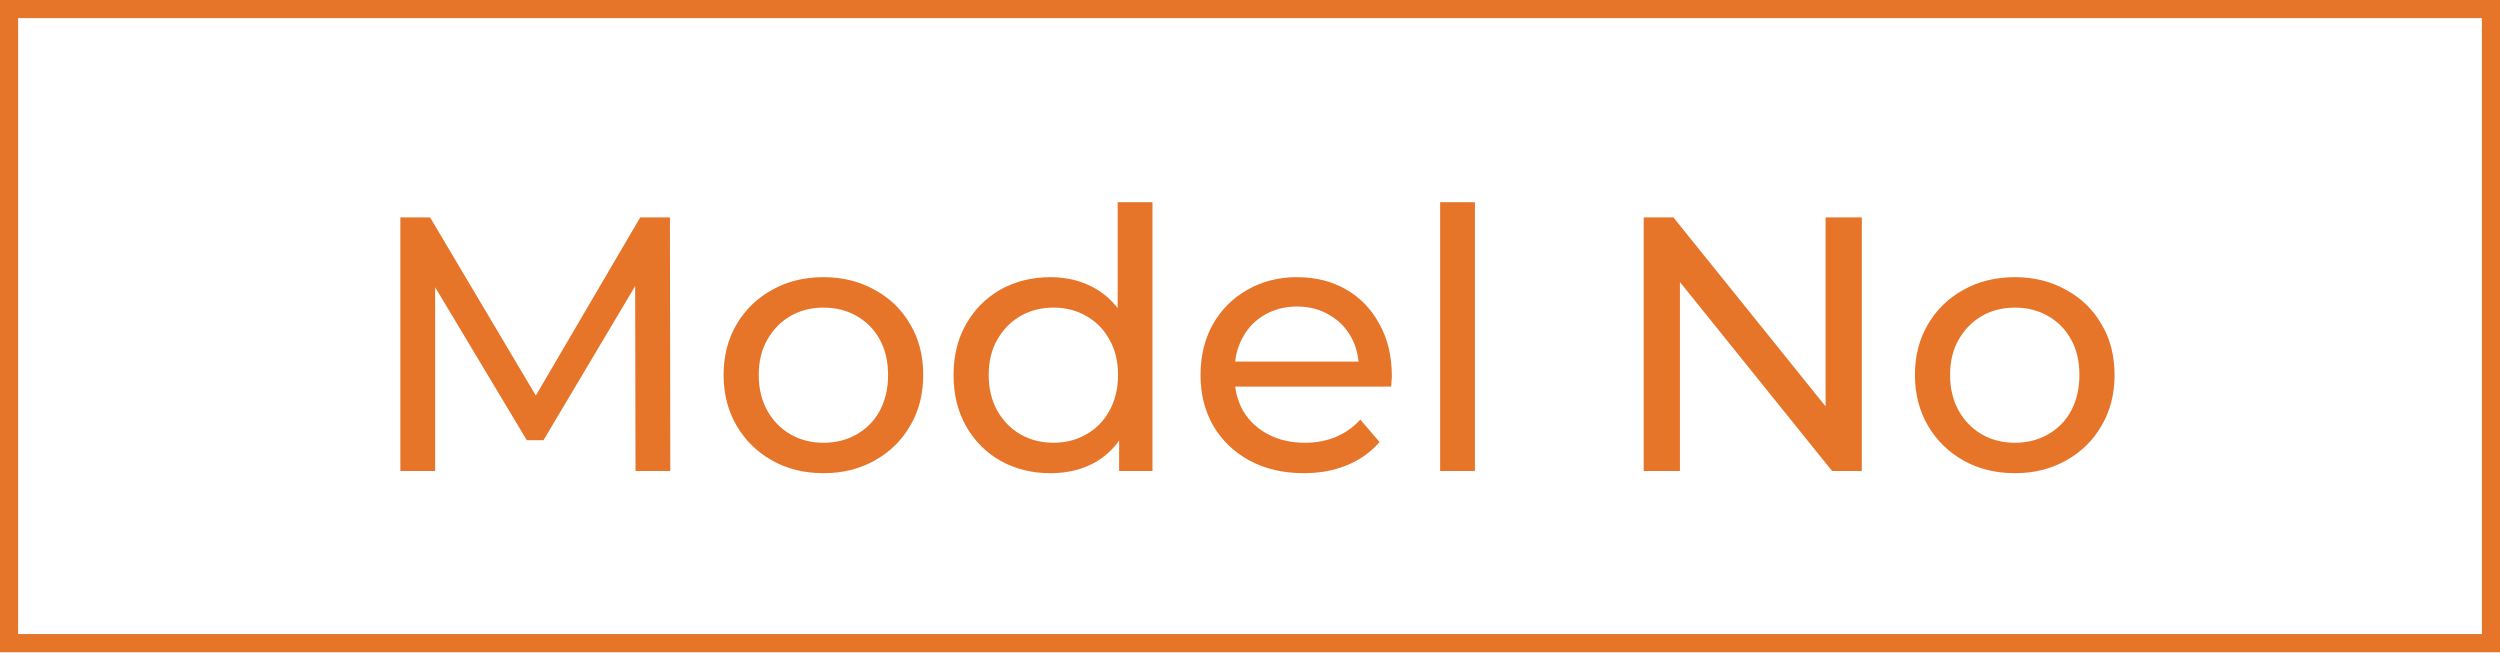
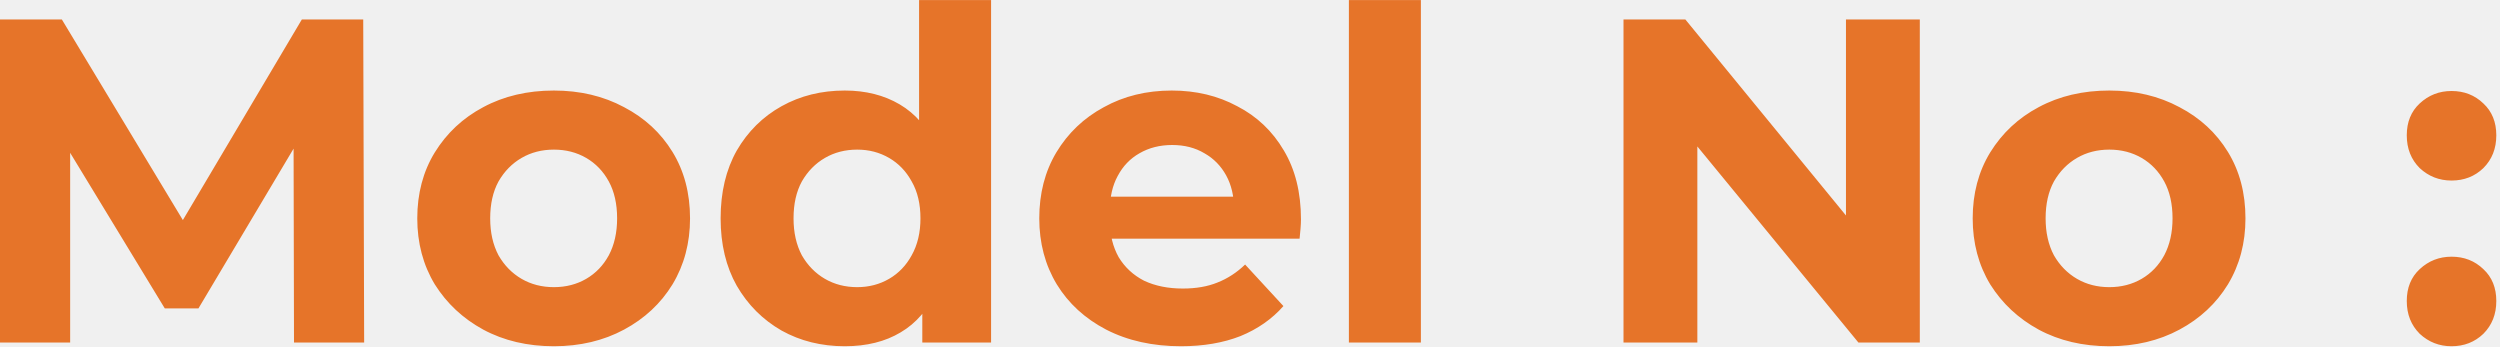
- <svg xmlns="http://www.w3.org/2000/svg" width="69" height="18" viewBox="0 0 69 18" fill="none">
-   <rect x="0.25" y="0.25" width="68.5" height="17.5" fill="white" />
-   <rect x="0.25" y="0.25" width="68.5" height="17.5" stroke="#E67429" stroke-width="0.5" />
-   <path d="M11.05 13V6H11.87L15.01 11.29H14.57L17.67 6H18.49L18.5 13H17.54L17.53 7.51H17.76L15 12.15H14.54L11.76 7.51H12.01V13H11.05ZM22.731 13.06C22.197 13.06 21.724 12.943 21.311 12.71C20.897 12.477 20.571 12.157 20.331 11.75C20.091 11.337 19.971 10.87 19.971 10.35C19.971 9.823 20.091 9.357 20.331 8.95C20.571 8.543 20.897 8.227 21.311 8C21.724 7.767 22.197 7.65 22.731 7.65C23.257 7.65 23.727 7.767 24.141 8C24.561 8.227 24.887 8.543 25.121 8.95C25.361 9.35 25.481 9.817 25.481 10.35C25.481 10.877 25.361 11.343 25.121 11.75C24.887 12.157 24.561 12.477 24.141 12.71C23.727 12.943 23.257 13.06 22.731 13.06ZM22.731 12.22C23.071 12.22 23.374 12.143 23.641 11.99C23.914 11.837 24.127 11.62 24.281 11.34C24.434 11.053 24.511 10.723 24.511 10.35C24.511 9.97 24.434 9.643 24.281 9.37C24.127 9.09 23.914 8.873 23.641 8.72C23.374 8.567 23.071 8.49 22.731 8.49C22.391 8.49 22.087 8.567 21.821 8.72C21.554 8.873 21.341 9.09 21.181 9.37C21.021 9.643 20.941 9.97 20.941 10.35C20.941 10.723 21.021 11.053 21.181 11.34C21.341 11.62 21.554 11.837 21.821 11.99C22.087 12.143 22.391 12.22 22.731 12.22ZM28.998 13.06C28.485 13.06 28.025 12.947 27.618 12.72C27.218 12.493 26.902 12.177 26.668 11.77C26.435 11.363 26.318 10.89 26.318 10.35C26.318 9.81 26.435 9.34 26.668 8.94C26.902 8.533 27.218 8.217 27.618 7.99C28.025 7.763 28.485 7.65 28.998 7.65C29.445 7.65 29.848 7.75 30.208 7.95C30.568 8.15 30.855 8.45 31.068 8.85C31.288 9.25 31.398 9.75 31.398 10.35C31.398 10.95 31.292 11.45 31.078 11.85C30.872 12.25 30.588 12.553 30.228 12.76C29.868 12.96 29.458 13.06 28.998 13.06ZM29.078 12.22C29.412 12.22 29.712 12.143 29.978 11.99C30.252 11.837 30.465 11.62 30.618 11.34C30.778 11.053 30.858 10.723 30.858 10.35C30.858 9.97 30.778 9.643 30.618 9.37C30.465 9.09 30.252 8.873 29.978 8.72C29.712 8.567 29.412 8.49 29.078 8.49C28.738 8.49 28.435 8.567 28.168 8.72C27.902 8.873 27.688 9.09 27.528 9.37C27.368 9.643 27.288 9.97 27.288 10.35C27.288 10.723 27.368 11.053 27.528 11.34C27.688 11.62 27.902 11.837 28.168 11.99C28.435 12.143 28.738 12.22 29.078 12.22ZM30.888 13V11.57L30.948 10.34L30.848 9.11V5.58H31.808V13H30.888ZM35.985 13.06C35.418 13.06 34.918 12.943 34.485 12.71C34.058 12.477 33.725 12.157 33.485 11.75C33.252 11.343 33.135 10.877 33.135 10.35C33.135 9.823 33.248 9.357 33.475 8.95C33.708 8.543 34.025 8.227 34.425 8C34.831 7.767 35.288 7.65 35.795 7.65C36.308 7.65 36.761 7.763 37.155 7.99C37.548 8.217 37.855 8.537 38.075 8.95C38.301 9.357 38.415 9.833 38.415 10.38C38.415 10.42 38.411 10.467 38.405 10.52C38.405 10.573 38.401 10.623 38.395 10.67H33.885V9.98H37.895L37.505 10.22C37.511 9.88 37.441 9.577 37.295 9.31C37.148 9.043 36.945 8.837 36.685 8.69C36.431 8.537 36.135 8.46 35.795 8.46C35.462 8.46 35.165 8.537 34.905 8.69C34.645 8.837 34.441 9.047 34.295 9.32C34.148 9.587 34.075 9.893 34.075 10.24V10.4C34.075 10.753 34.155 11.07 34.315 11.35C34.481 11.623 34.712 11.837 35.005 11.99C35.298 12.143 35.635 12.22 36.015 12.22C36.328 12.22 36.611 12.167 36.865 12.06C37.125 11.953 37.352 11.793 37.545 11.58L38.075 12.2C37.835 12.48 37.535 12.693 37.175 12.84C36.822 12.987 36.425 13.06 35.985 13.06ZM39.748 13V5.58H40.708V13H39.748ZM45.366 13V6H46.186L50.816 11.75H50.386V6H51.386V13H50.566L45.936 7.25H46.366V13H45.366ZM55.612 13.06C55.078 13.06 54.605 12.943 54.192 12.71C53.778 12.477 53.452 12.157 53.212 11.75C52.972 11.337 52.852 10.87 52.852 10.35C52.852 9.823 52.972 9.357 53.212 8.95C53.452 8.543 53.778 8.227 54.192 8C54.605 7.767 55.078 7.65 55.612 7.65C56.138 7.65 56.608 7.767 57.022 8C57.442 8.227 57.768 8.543 58.002 8.95C58.242 9.35 58.362 9.817 58.362 10.35C58.362 10.877 58.242 11.343 58.002 11.75C57.768 12.157 57.442 12.477 57.022 12.71C56.608 12.943 56.138 13.06 55.612 13.06ZM55.612 12.22C55.952 12.22 56.255 12.143 56.522 11.99C56.795 11.837 57.008 11.62 57.162 11.34C57.315 11.053 57.392 10.723 57.392 10.35C57.392 9.97 57.315 9.643 57.162 9.37C57.008 9.09 56.795 8.873 56.522 8.72C56.255 8.567 55.952 8.49 55.612 8.49C55.272 8.49 54.968 8.567 54.702 8.72C54.435 8.873 54.222 9.09 54.062 9.37C53.902 9.643 53.822 9.97 53.822 10.35C53.822 10.723 53.902 11.053 54.062 11.34C54.222 11.62 54.435 11.837 54.702 11.99C54.968 12.143 55.272 12.22 55.612 12.22Z" fill="#E67429" />
+ <svg xmlns="http://www.w3.org/2000/svg" width="65" height="9" viewBox="0 0 65 9" fill="none">
+   <path d="M-9.36985e-05 8.906V0.506H1.608L5.184 6.434H4.332L7.848 0.506H9.444L9.468 8.906H7.644L7.632 3.302H7.968L5.16 8.018H4.284L1.416 3.302H1.824V8.906H-9.36985e-05ZM14.401 9.002C13.713 9.002 13.101 8.858 12.565 8.57C12.037 8.282 11.617 7.89 11.305 7.394C11.001 6.89 10.849 6.318 10.849 5.678C10.849 5.03 11.001 4.458 11.305 3.962C11.617 3.458 12.037 3.066 12.565 2.786C13.101 2.498 13.713 2.354 14.401 2.354C15.081 2.354 15.689 2.498 16.225 2.786C16.761 3.066 17.181 3.454 17.485 3.95C17.789 4.446 17.941 5.022 17.941 5.678C17.941 6.318 17.789 6.89 17.485 7.394C17.181 7.89 16.761 8.282 16.225 8.57C15.689 8.858 15.081 9.002 14.401 9.002ZM14.401 7.466C14.713 7.466 14.993 7.394 15.241 7.25C15.489 7.106 15.685 6.902 15.829 6.638C15.973 6.366 16.045 6.046 16.045 5.678C16.045 5.302 15.973 4.982 15.829 4.718C15.685 4.454 15.489 4.25 15.241 4.106C14.993 3.962 14.713 3.89 14.401 3.89C14.089 3.89 13.809 3.962 13.561 4.106C13.313 4.25 13.113 4.454 12.961 4.718C12.817 4.982 12.745 5.302 12.745 5.678C12.745 6.046 12.817 6.366 12.961 6.638C13.113 6.902 13.313 7.106 13.561 7.25C13.809 7.394 14.089 7.466 14.401 7.466ZM21.964 9.002C21.356 9.002 20.808 8.866 20.32 8.594C19.832 8.314 19.444 7.926 19.156 7.43C18.876 6.934 18.736 6.35 18.736 5.678C18.736 4.998 18.876 4.41 19.156 3.914C19.444 3.418 19.832 3.034 20.32 2.762C20.808 2.49 21.356 2.354 21.964 2.354C22.508 2.354 22.984 2.474 23.392 2.714C23.8 2.954 24.116 3.318 24.34 3.806C24.564 4.294 24.676 4.918 24.676 5.678C24.676 6.43 24.568 7.054 24.352 7.55C24.136 8.038 23.824 8.402 23.416 8.642C23.016 8.882 22.532 9.002 21.964 9.002ZM22.288 7.466C22.592 7.466 22.868 7.394 23.116 7.25C23.364 7.106 23.56 6.902 23.704 6.638C23.856 6.366 23.932 6.046 23.932 5.678C23.932 5.302 23.856 4.982 23.704 4.718C23.56 4.454 23.364 4.25 23.116 4.106C22.868 3.962 22.592 3.89 22.288 3.89C21.976 3.89 21.696 3.962 21.448 4.106C21.2 4.25 21 4.454 20.848 4.718C20.704 4.982 20.632 5.302 20.632 5.678C20.632 6.046 20.704 6.366 20.848 6.638C21 6.902 21.2 7.106 21.448 7.25C21.696 7.394 21.976 7.466 22.288 7.466ZM23.98 8.906V7.586L24.016 5.666L23.896 3.758V0.002H25.768V8.906H23.98ZM30.705 9.002C29.969 9.002 29.321 8.858 28.761 8.57C28.209 8.282 27.781 7.89 27.477 7.394C27.173 6.89 27.021 6.318 27.021 5.678C27.021 5.03 27.169 4.458 27.465 3.962C27.769 3.458 28.181 3.066 28.701 2.786C29.221 2.498 29.809 2.354 30.465 2.354C31.097 2.354 31.665 2.49 32.169 2.762C32.681 3.026 33.085 3.41 33.381 3.914C33.677 4.41 33.825 5.006 33.825 5.702C33.825 5.774 33.821 5.858 33.813 5.954C33.805 6.042 33.797 6.126 33.789 6.206H28.545V5.114H32.805L32.085 5.438C32.085 5.102 32.017 4.81 31.881 4.562C31.745 4.314 31.557 4.122 31.317 3.986C31.077 3.842 30.797 3.77 30.477 3.77C30.157 3.77 29.873 3.842 29.625 3.986C29.385 4.122 29.197 4.318 29.061 4.574C28.925 4.822 28.857 5.118 28.857 5.462V5.75C28.857 6.102 28.933 6.414 29.085 6.686C29.245 6.95 29.465 7.154 29.745 7.298C30.033 7.434 30.369 7.502 30.753 7.502C31.097 7.502 31.397 7.45 31.653 7.346C31.917 7.242 32.157 7.086 32.373 6.878L33.369 7.958C33.073 8.294 32.701 8.554 32.253 8.738C31.805 8.914 31.289 9.002 30.705 9.002ZM35.071 8.906V0.002H36.943V8.906H35.071ZM42.211 8.906V0.506H43.819L48.775 6.554H47.995V0.506H49.915V8.906H48.319L43.351 2.858H44.131V8.906H42.211ZM54.842 9.002C54.154 9.002 53.542 8.858 53.006 8.57C52.478 8.282 52.058 7.89 51.746 7.394C51.442 6.89 51.29 6.318 51.29 5.678C51.29 5.03 51.442 4.458 51.746 3.962C52.058 3.458 52.478 3.066 53.006 2.786C53.542 2.498 54.154 2.354 54.842 2.354C55.522 2.354 56.13 2.498 56.666 2.786C57.202 3.066 57.622 3.454 57.926 3.95C58.23 4.446 58.382 5.022 58.382 5.678C58.382 6.318 58.23 6.89 57.926 7.394C57.622 7.89 57.202 8.282 56.666 8.57C56.13 8.858 55.522 9.002 54.842 9.002ZM54.842 7.466C55.154 7.466 55.434 7.394 55.682 7.25C55.93 7.106 56.126 6.902 56.27 6.638C56.414 6.366 56.486 6.046 56.486 5.678C56.486 5.302 56.414 4.982 56.27 4.718C56.126 4.454 55.93 4.25 55.682 4.106C55.434 3.962 55.154 3.89 54.842 3.89C54.53 3.89 54.25 3.962 54.002 4.106C53.754 4.25 53.554 4.454 53.402 4.718C53.258 4.982 53.186 5.302 53.186 5.678C53.186 6.046 53.258 6.366 53.402 6.638C53.554 6.902 53.754 7.106 54.002 7.25C54.25 7.394 54.53 7.466 54.842 7.466ZM63.74 4.694C63.42 4.694 63.144 4.586 62.912 4.37C62.688 4.146 62.576 3.862 62.576 3.518C62.576 3.174 62.688 2.898 62.912 2.69C63.144 2.474 63.42 2.366 63.74 2.366C64.068 2.366 64.344 2.474 64.568 2.69C64.792 2.898 64.904 3.174 64.904 3.518C64.904 3.862 64.792 4.146 64.568 4.37C64.344 4.586 64.068 4.694 63.74 4.694ZM63.74 9.002C63.42 9.002 63.144 8.894 62.912 8.678C62.688 8.454 62.576 8.17 62.576 7.826C62.576 7.482 62.688 7.206 62.912 6.998C63.144 6.782 63.42 6.674 63.74 6.674C64.068 6.674 64.344 6.782 64.568 6.998C64.792 7.206 64.904 7.482 64.904 7.826C64.904 8.17 64.792 8.454 64.568 8.678C64.344 8.894 64.068 9.002 63.74 9.002Z" fill="#E67429" />
</svg>
